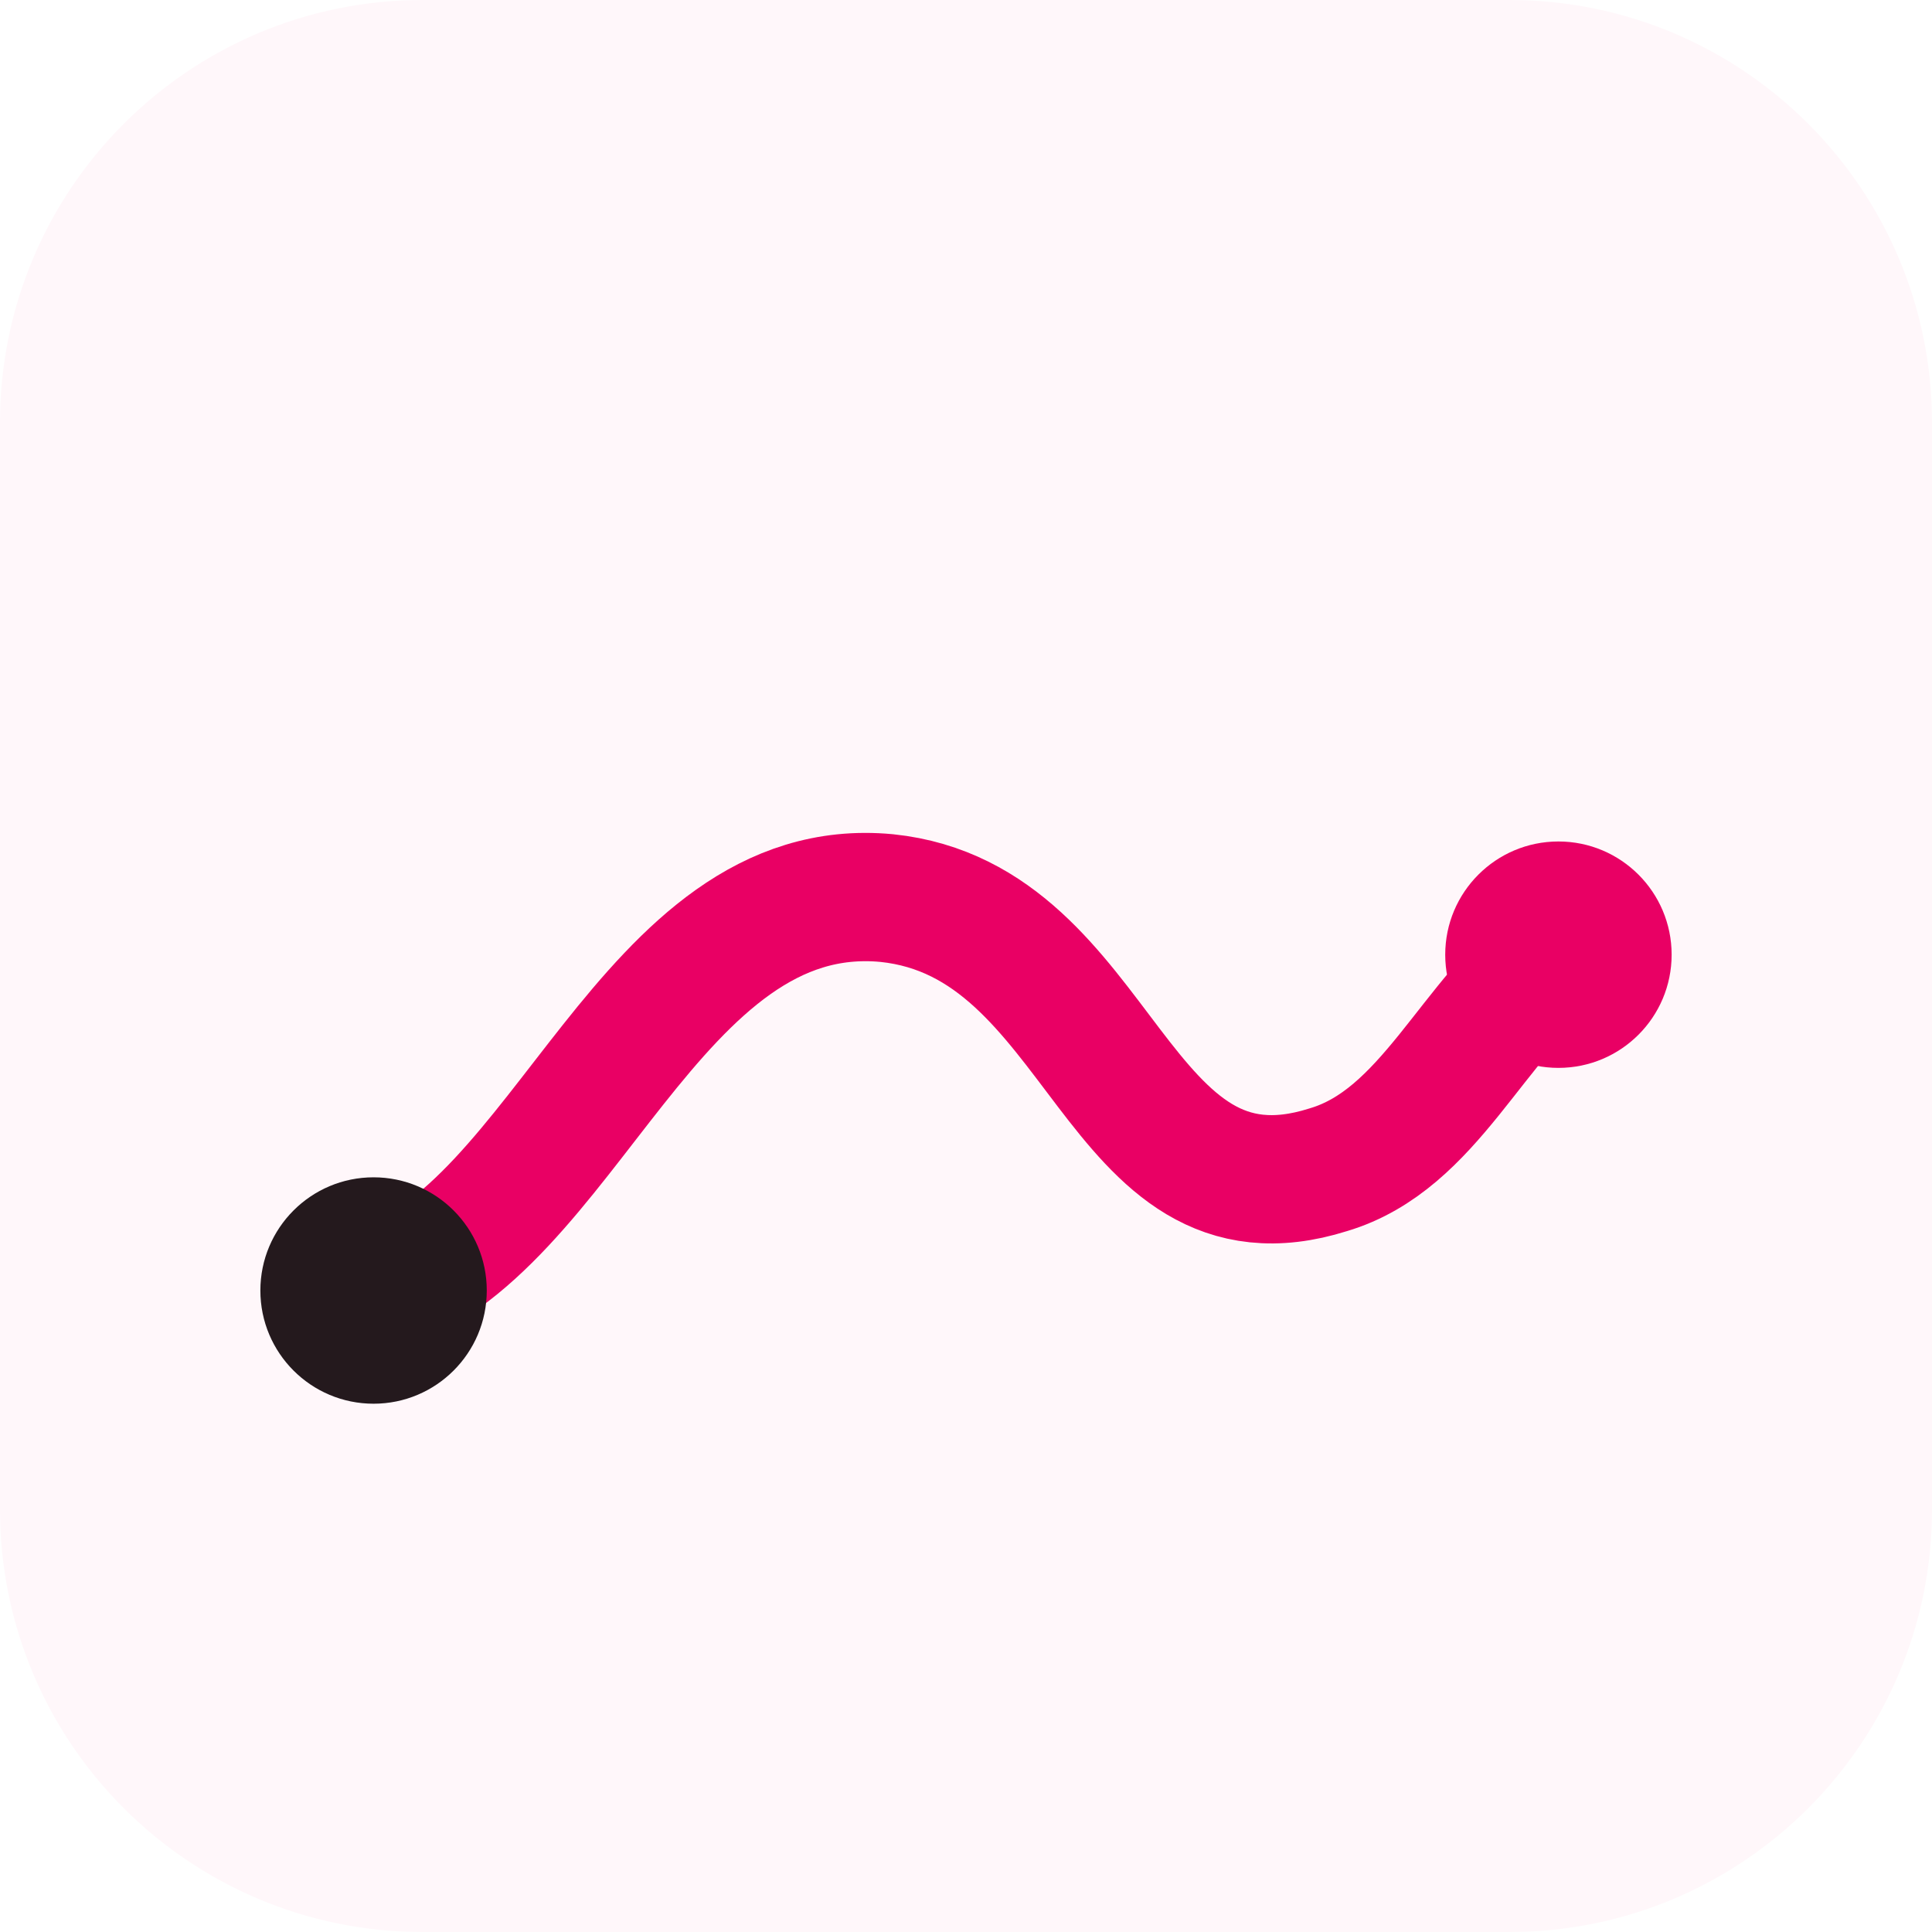
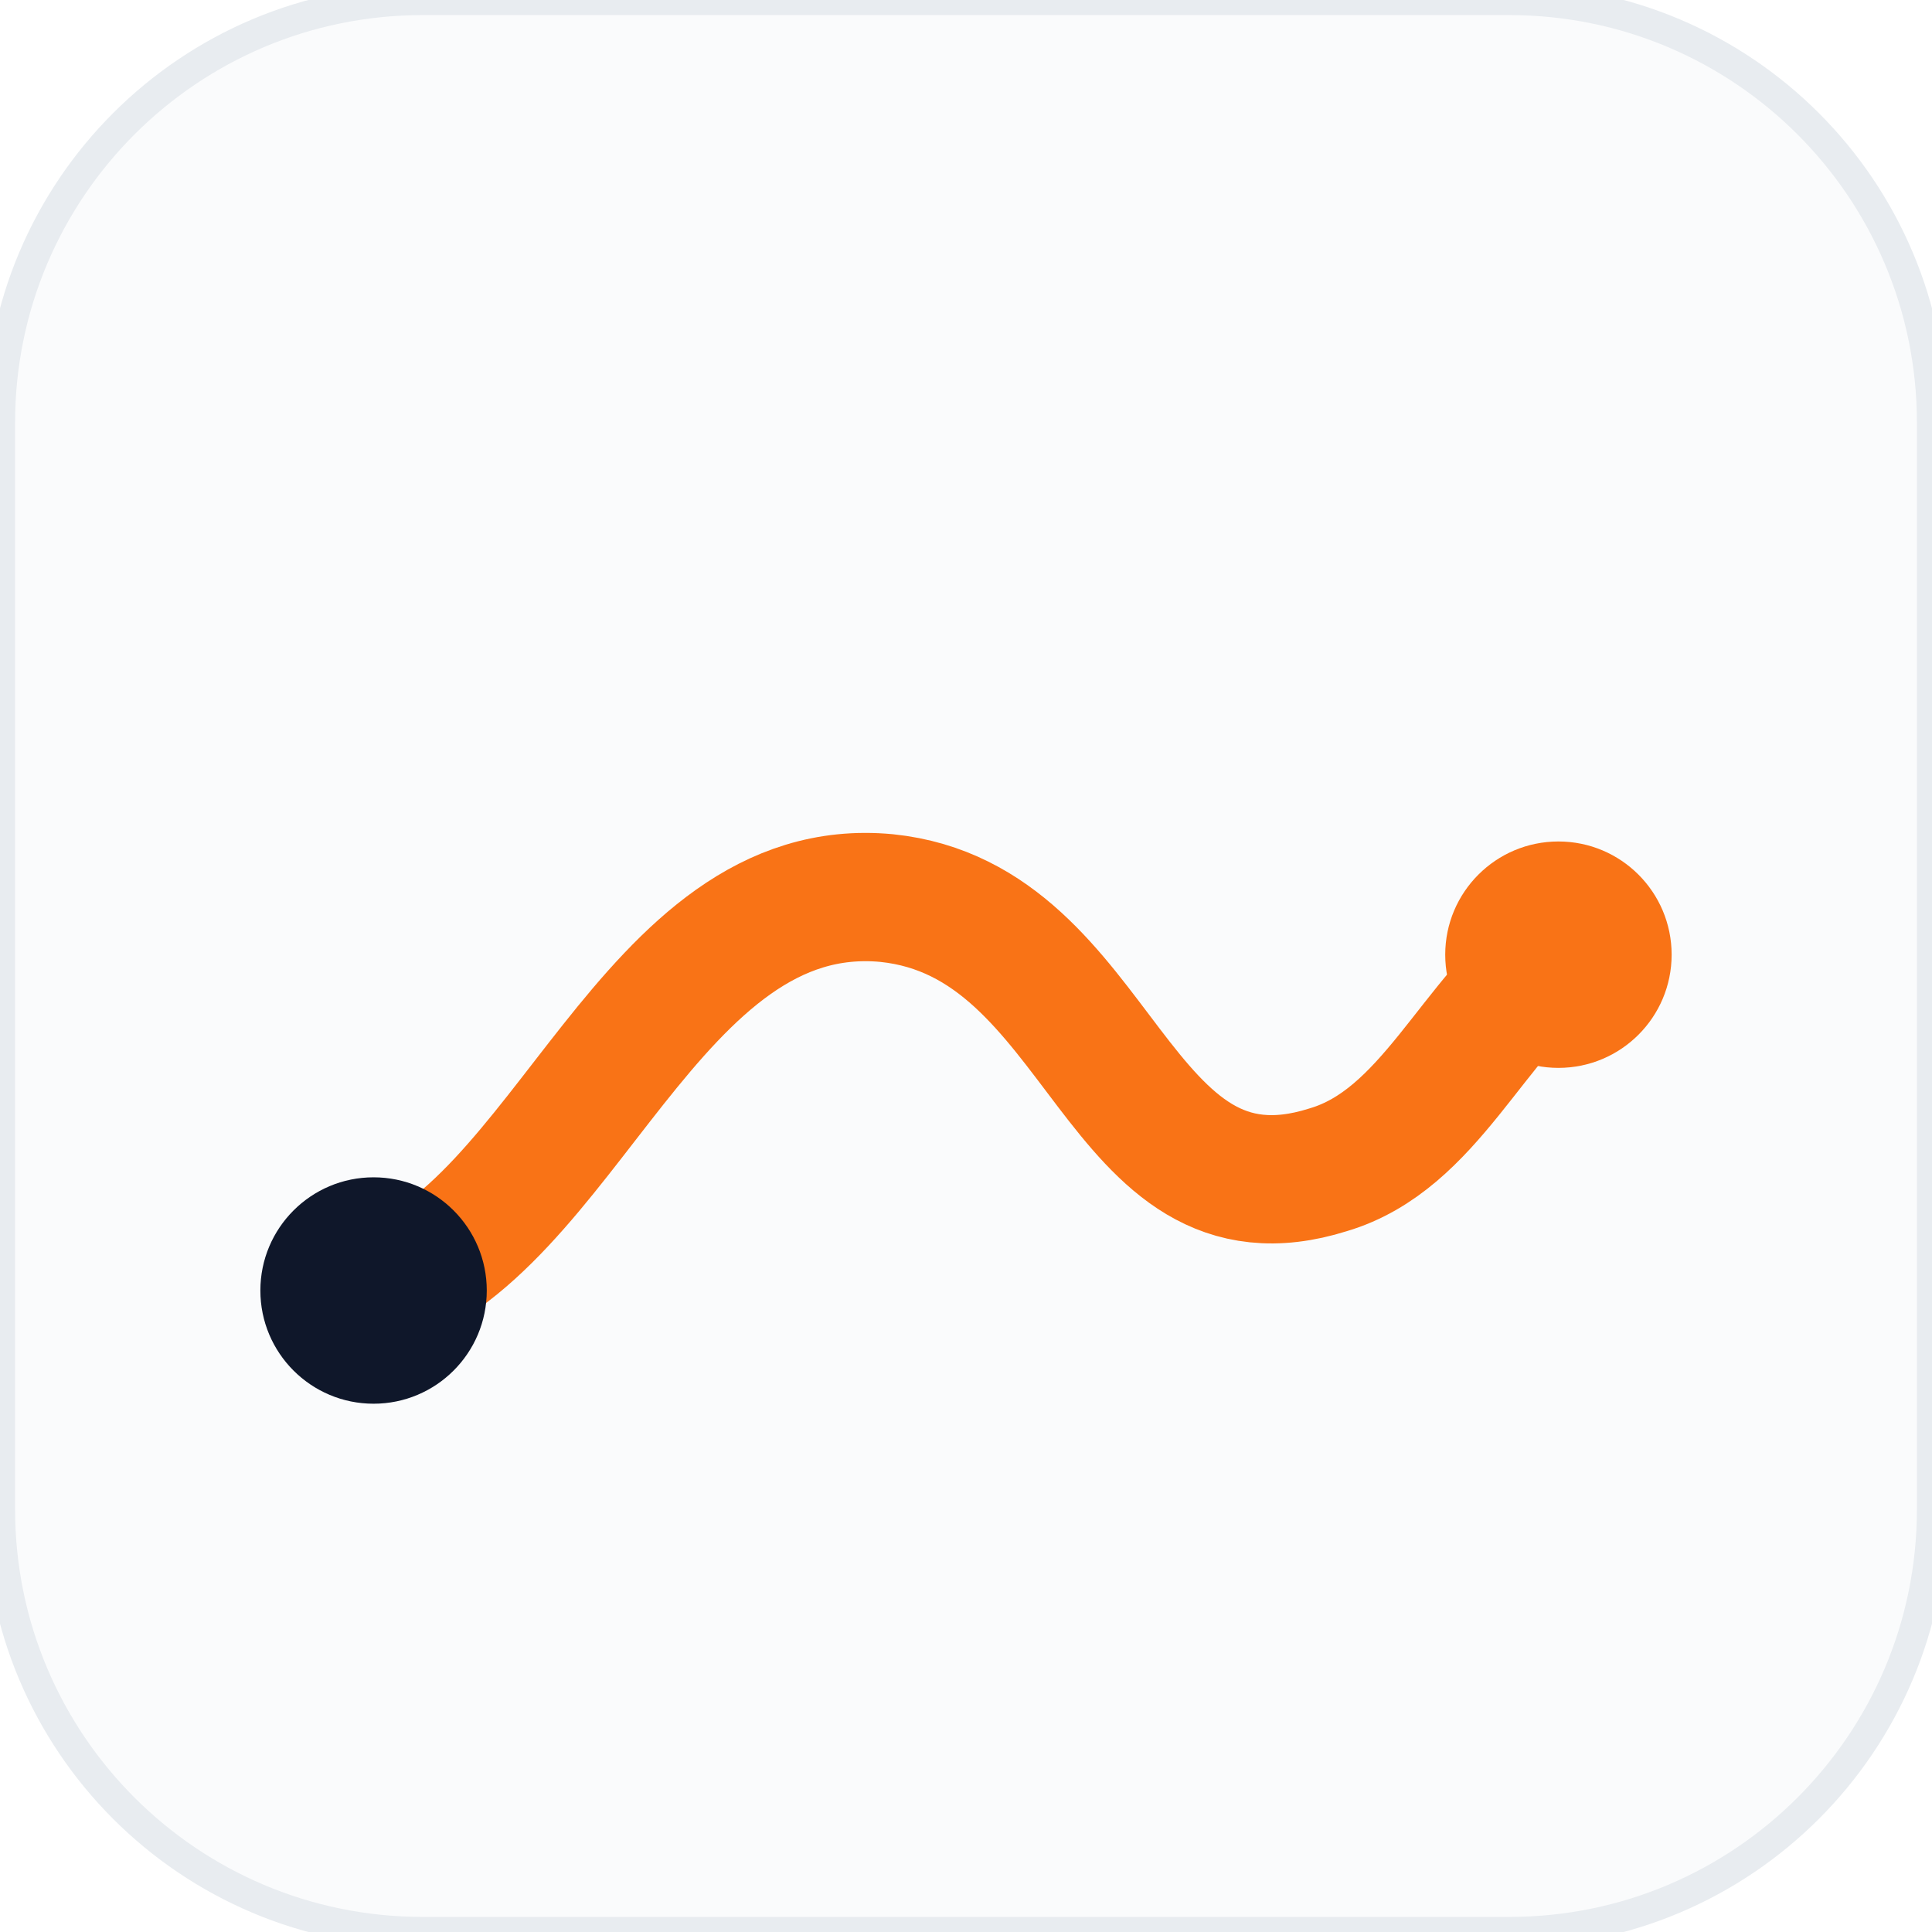
<svg xmlns="http://www.w3.org/2000/svg" viewBox="0 0 512 512">
-   <rect width="512" height="512" rx="112" fill="#fff7fa" />
-   <path d="M99 342c51-15 73-110 136-104 58 6 60 90 117 72 27-8 38-40 61-57" fill="none" stroke="#e90064" stroke-width="34" stroke-linecap="round" />
-   <circle cx="99" cy="342" r="30" fill="#24191d" />
-   <circle cx="413" cy="253" r="30" fill="#e90064" />
+   <rect width="512" height="512" rx="112" fill="#fafbfc" />
+   <rect width="512" height="512" rx="112" fill="none" stroke="#e8ecf0" stroke-width="8" />
+   <path d="M99 342c51-15 73-110 136-104 58 6 60 90 117 72 27-8 38-40 61-57" fill="none" stroke="#f97316" stroke-width="34" stroke-linecap="round" />
+   <circle cx="99" cy="342" r="30" fill="#0f172a" />
+   <circle cx="413" cy="253" r="30" fill="#f97316" />
</svg>
